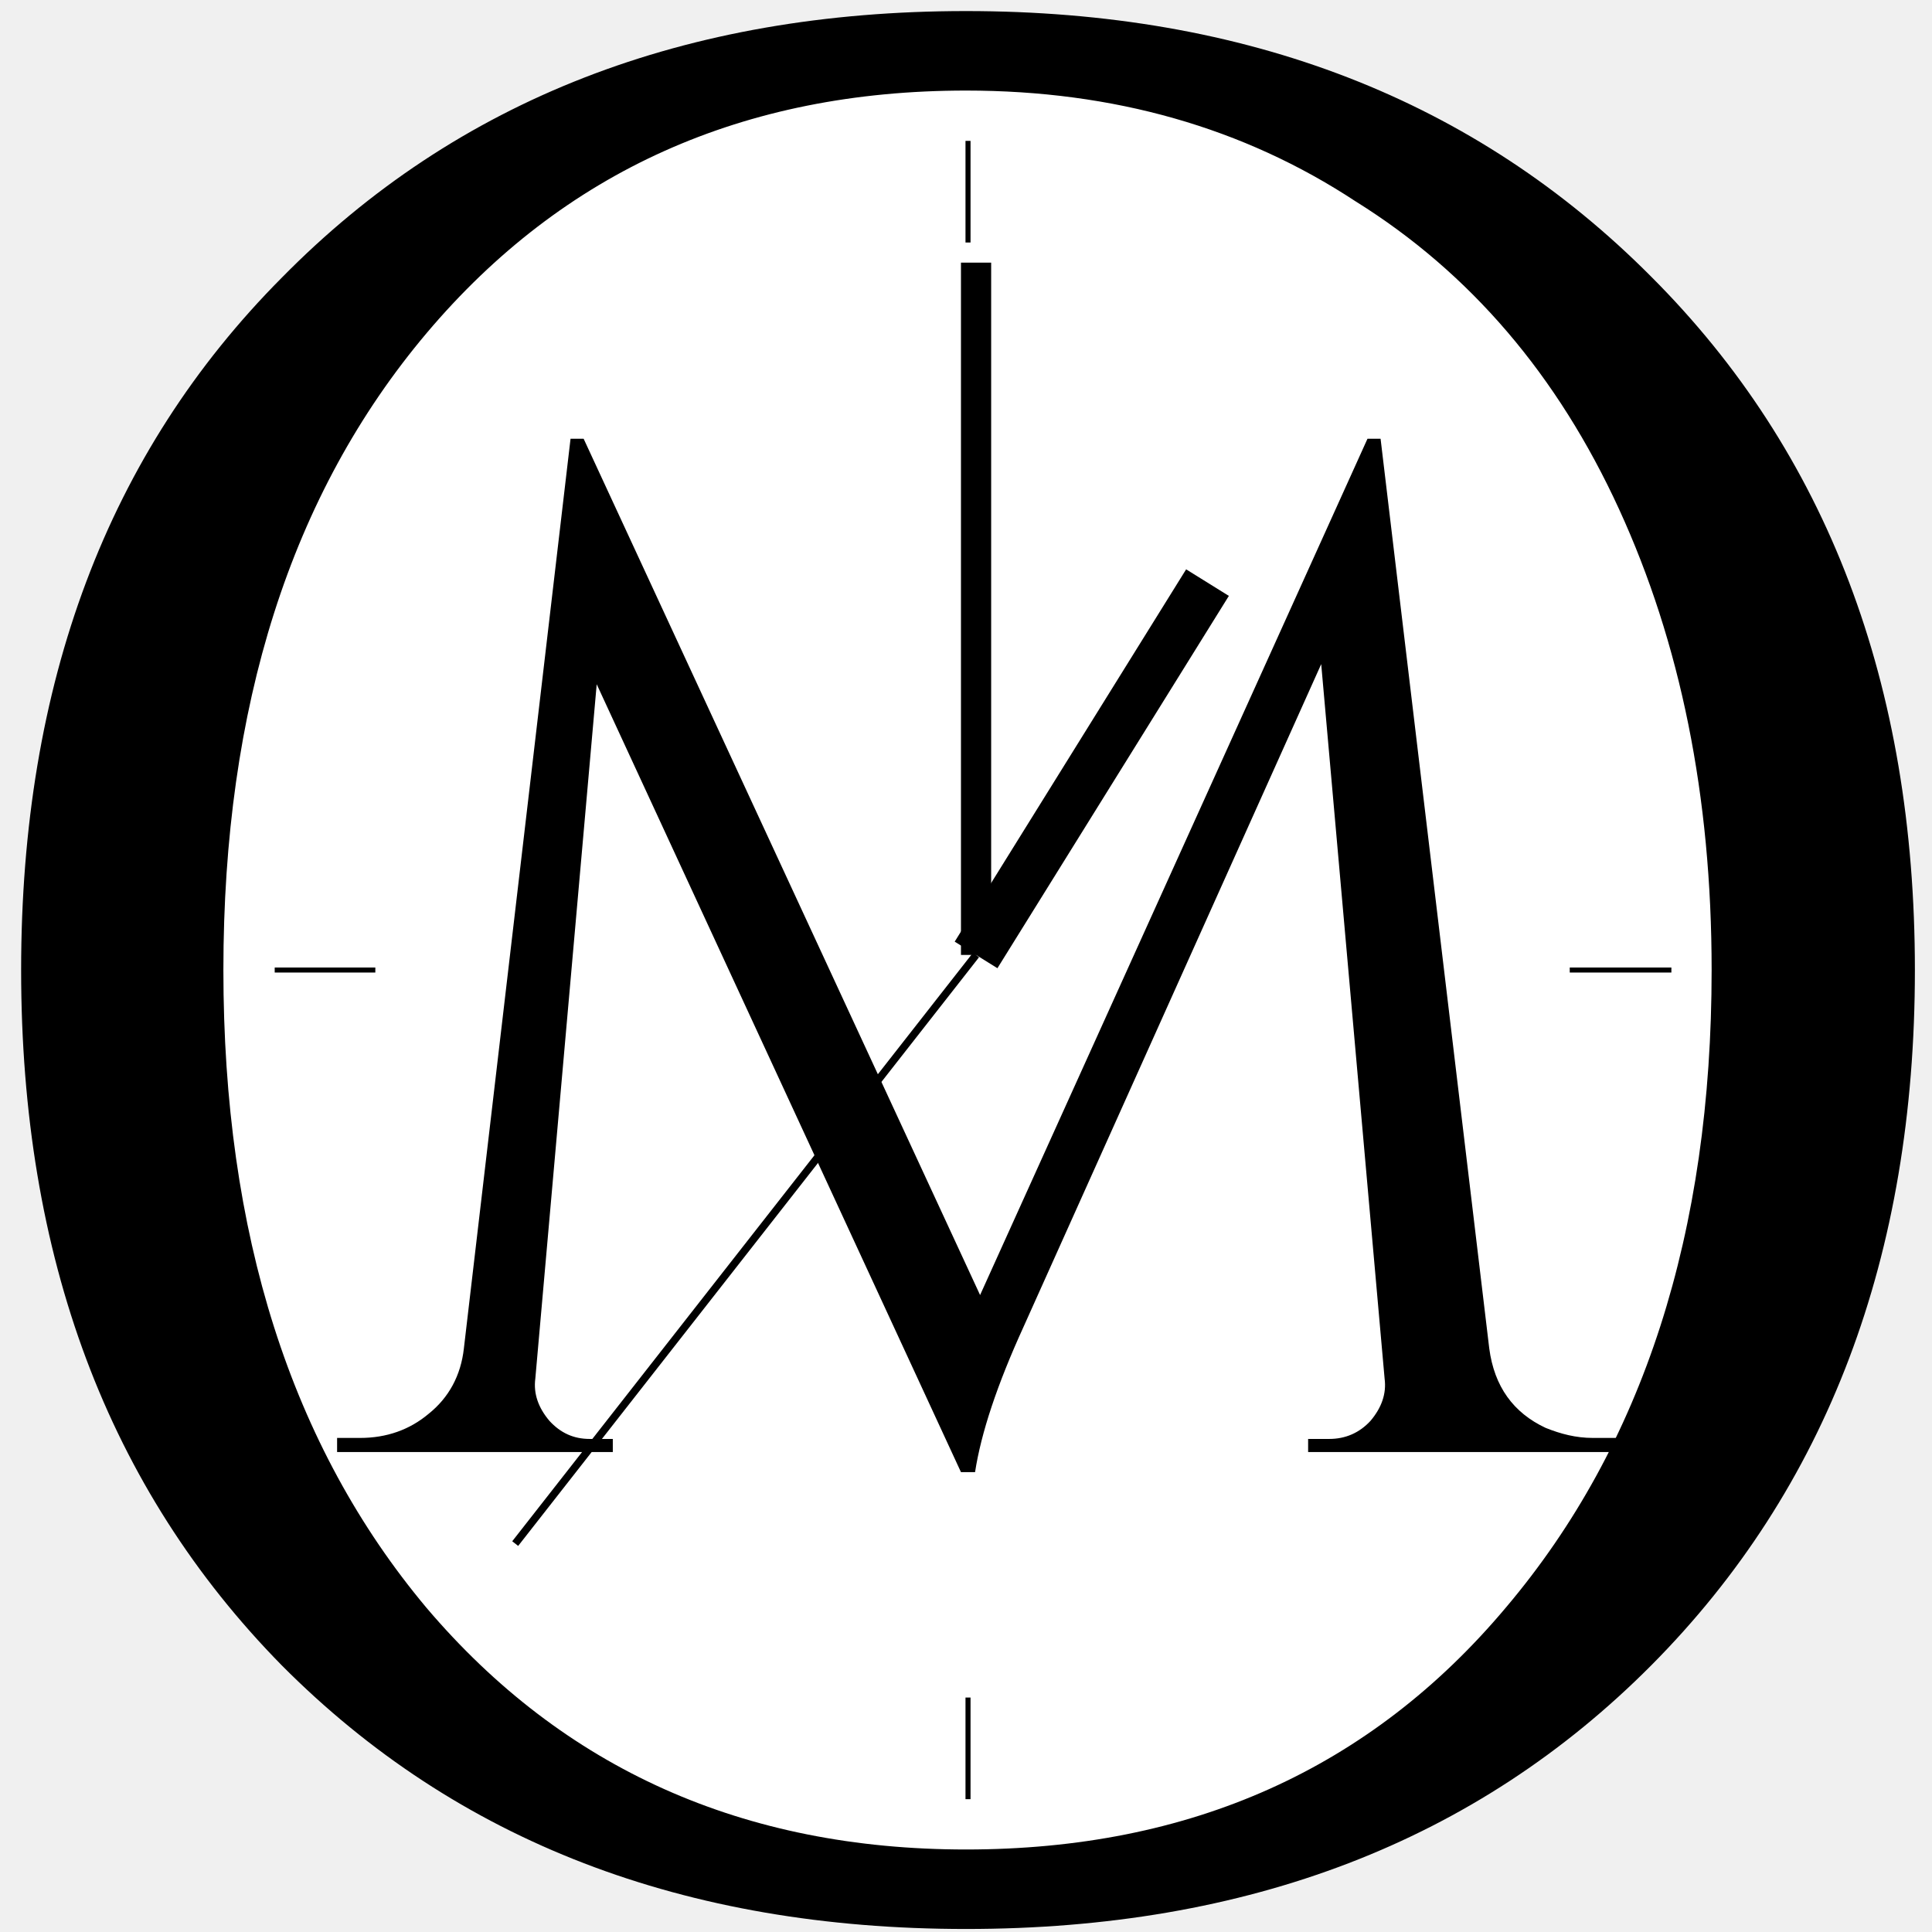
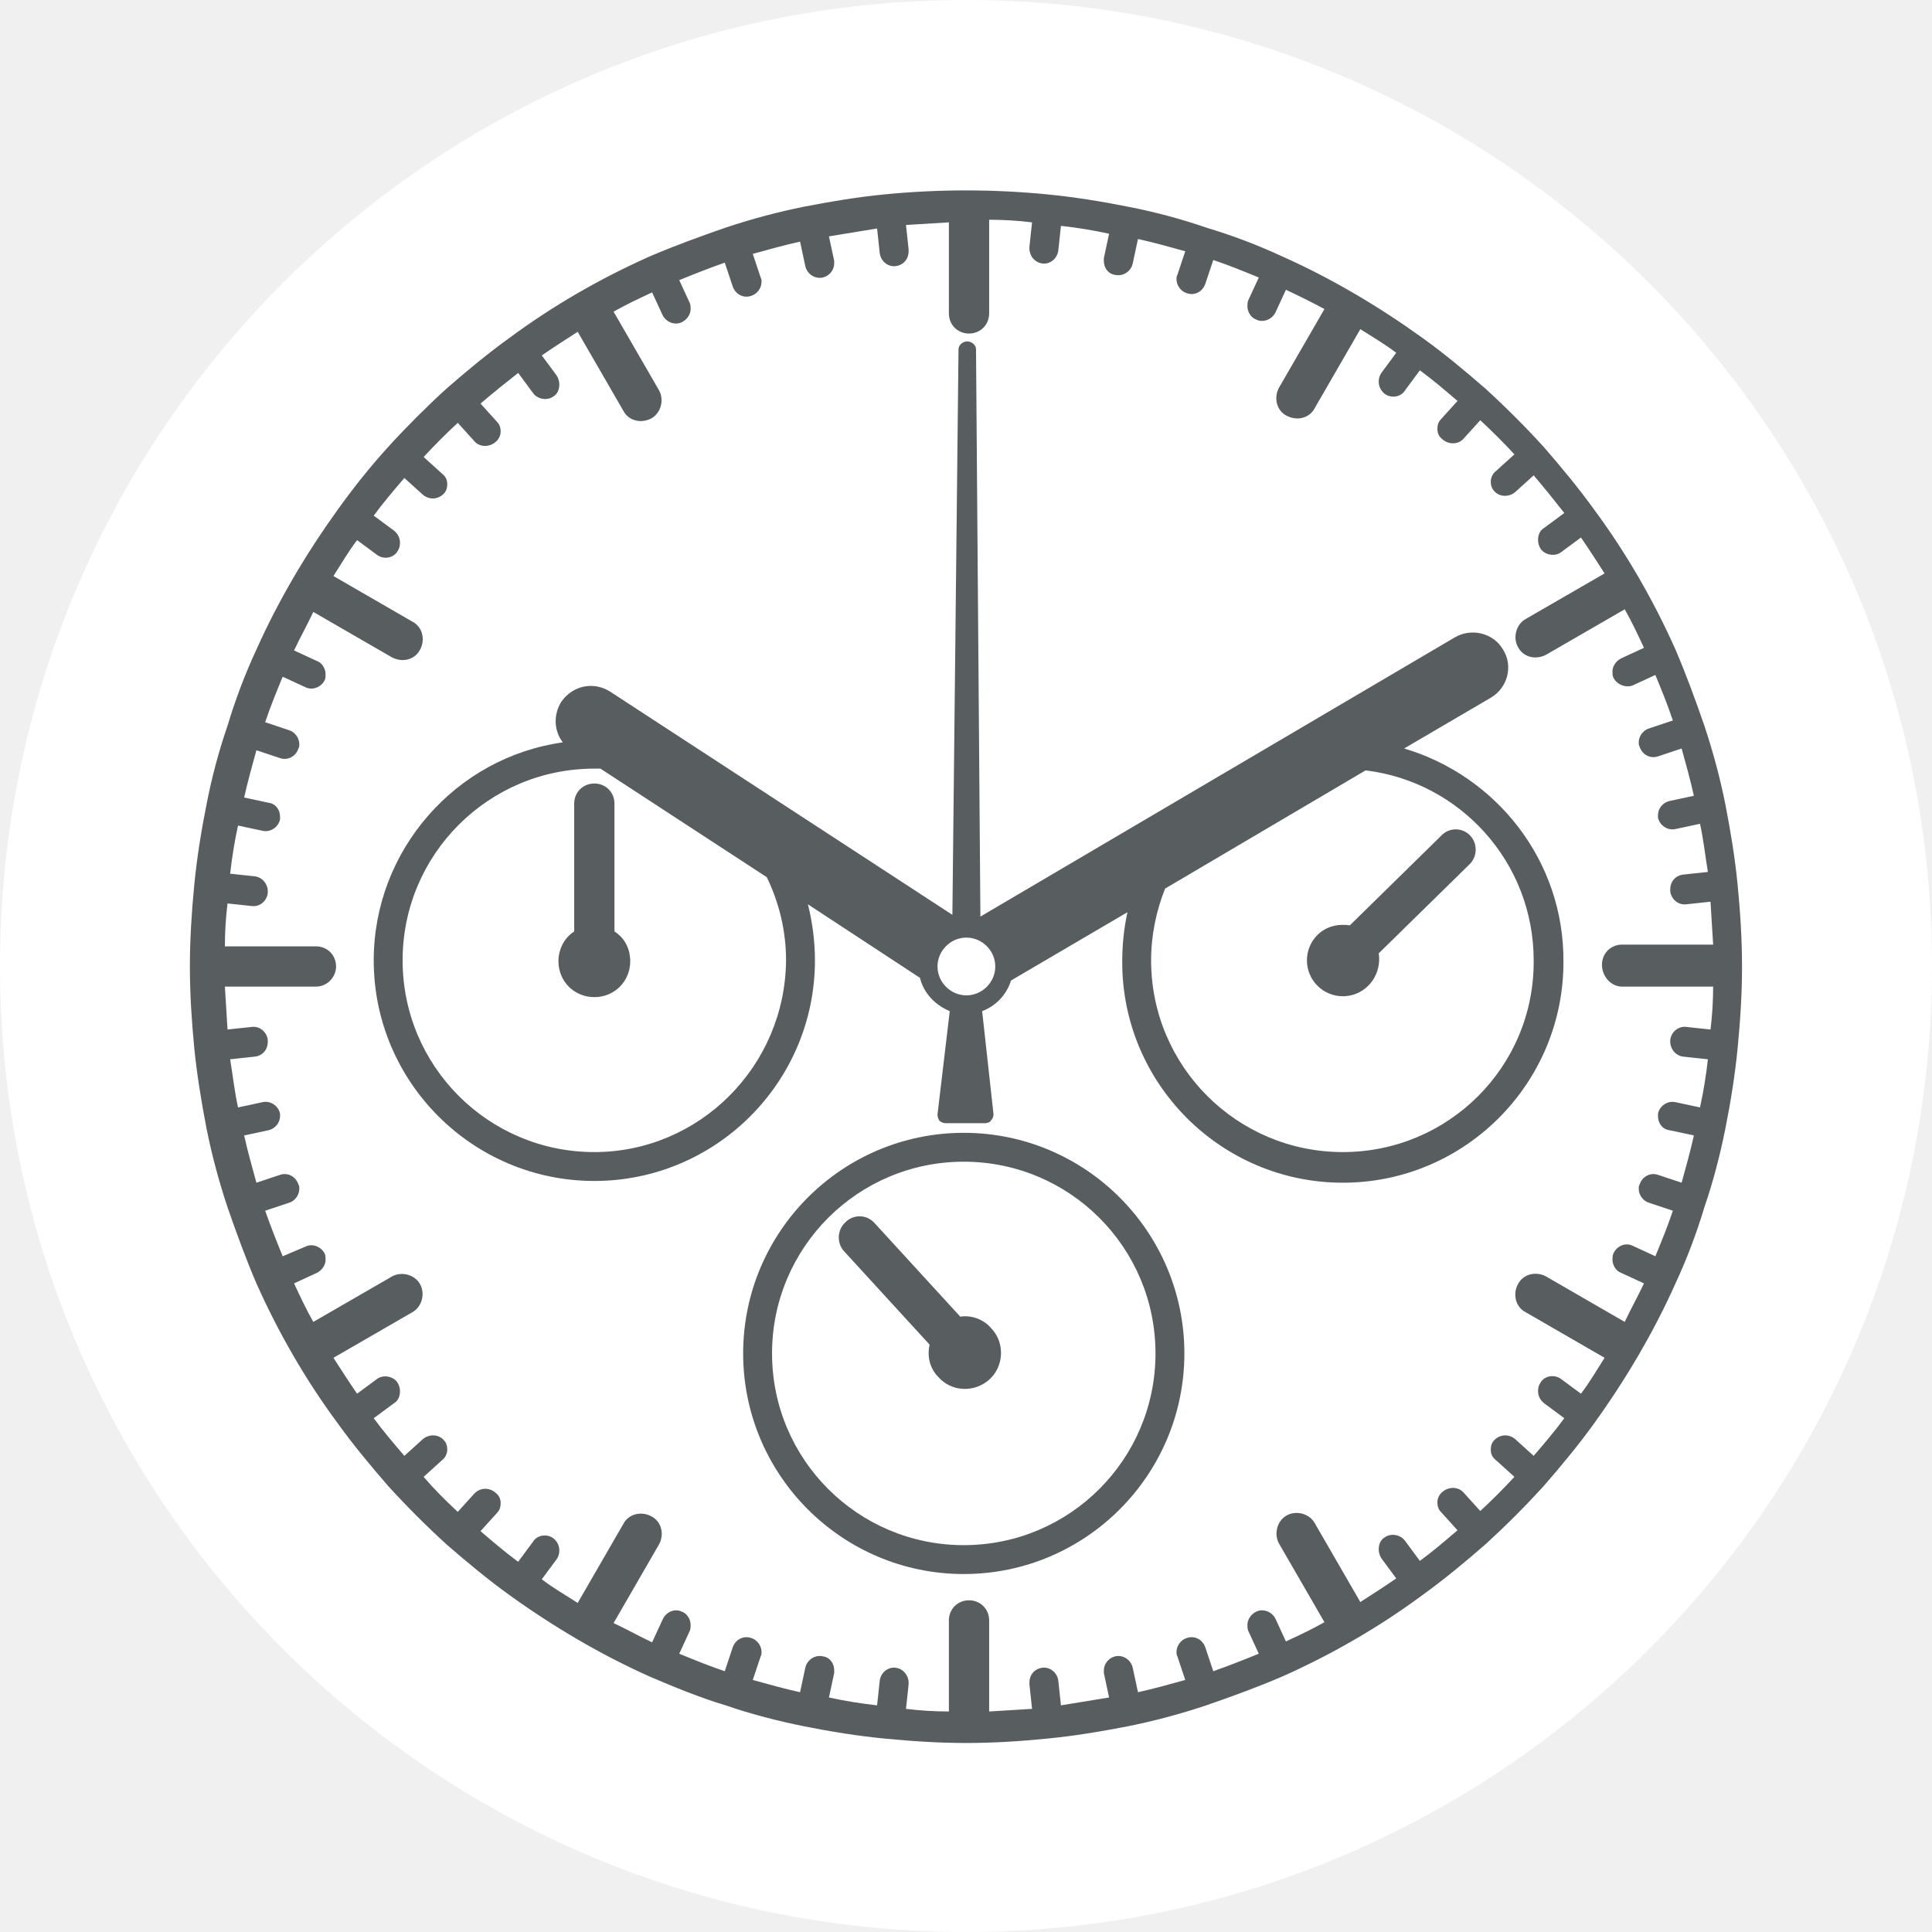
- <svg xmlns="http://www.w3.org/2000/svg" version="1.1" x="0px" y="0px" viewBox="0 0 192 192" style="enable-background:new 0 0 192 192;" xml:space="preserve">
+ <svg xmlns="http://www.w3.org/2000/svg" version="1.1" id="Capa_1" x="0px" y="0px" viewBox="0 0 64 64" style="enable-background:new 0 0 64 64;" xml:space="preserve">
  <style type="text/css">
	.st0{fill:#FFFFFF;}
- 	.st1{fill:none;stroke:#000000;stroke-width:0.5;stroke-miterlimit:10;}
- 	.st2{fill:none;stroke:#000000;stroke-width:3;stroke-miterlimit:10;}
- 	.st3{fill:none;stroke:#000000;stroke-width:5;stroke-miterlimit:10;}
- 	.st4{fill:none;stroke:#000000;stroke-width:0.75;stroke-miterlimit:10;}
+ 	.st1{fill:#585E60;}
</style>
-   <g id="Fondo">
-     <ellipse class="st0" cx="95.8" cy="95.4" rx="78.2" ry="91.7" />
-   </g>
-   <g id="Capa_1">
-     <g id="Reloj">
-       <path d="M28,27.6C45.4,9.9,68.1,1.1,96,1.1s50.6,8.8,68.1,26.4C181.6,45,190.3,68,190.3,96.4s-8.7,51.5-26.2,69.1    C146.7,183,124,191.7,96,191.7S45.4,183,28,165.5C10.7,147.9,2.1,124.9,2.1,96.4S10.7,45,28,27.6z M42.4,159.8    C56,175.8,73.9,183.8,96,183.8c22.3,0,40.2-8,53.7-24.1c13.6-16.1,20.4-37.2,20.4-63.3c0-17.3-3.1-32.5-9.2-45.8    c-6.1-13.3-14.8-23.5-26.2-30.6C123.6,12.7,110.7,9,96,9C73.9,9,56,17,42.4,33.1C28.9,49.1,22.2,70.2,22.2,96.4    S28.9,143.7,42.4,159.8z" />
-       <line class="st1" x1="96.2" y1="14" x2="96.2" y2="24.1" />
-       <line class="st1" x1="96.2" y1="168.7" x2="96.2" y2="178.8" />
-       <line class="st1" x1="156" y1="96.4" x2="166.1" y2="96.4" />
-       <line class="st1" x1="27.3" y1="96.4" x2="37.3" y2="96.4" />
-       <line class="st2" x1="97" y1="26.1" x2="97" y2="94.9" />
-       <line class="st3" x1="120" y1="57.9" x2="97" y2="94.9" />
-       <line class="st4" x1="51.2" y1="153.4" x2="97" y2="94.9" />
-     </g>
-     <g id="M">
-       <path d="M158.3,142.9h2.3v1.4H130V143h2.1c1.6,0,3-0.6,4.1-1.8c1.1-1.3,1.6-2.7,1.4-4.2l-6.3-71l-29.6,65.9    c-2.6,5.7-4.2,10.5-4.8,14.4h-1.4L59.3,68l-6.1,69c-0.2,1.5,0.3,2.9,1.4,4.2c1.1,1.2,2.4,1.8,4,1.8h2.3v1.3H33.5v-1.4h2.3    c2.6,0,4.9-0.8,6.8-2.4c2-1.6,3.2-3.8,3.5-6.5l10.6-90.4H58l39.4,85.1l38.5-85.1h1.3L148,134c0.5,3.8,2.4,6.4,5.6,7.9    C155.1,142.5,156.6,142.9,158.3,142.9z" />
+   <circle id="fondo" class="st0" cx="32" cy="32" r="32" />
+   <g id="Reloj" transform="translate(148.68 0) scale(0.29)">
+     <g>
+       <g>
+         <path class="st1" d="M-348.1,95.5l-10.4,10.2c-1.3-0.2-2.7,0.1-3.7,1.1c-1.6,1.6-1.6,4.2,0,5.8c1.6,1.6,4.2,1.6,5.8,0     c1-1,1.4-2.4,1.2-3.7l10.4-10.2c0.9-0.9,0.9-2.4,0-3.3S-347.2,94.5-348.1,95.5z" />
+         <path class="st1" d="M-314.2,101.1L-314.2,101.1c-0.3-3.1-0.8-6.1-1.4-9.2l0,0c-0.6-3-1.4-6-2.4-9l0,0c-1-2.9-2.1-5.9-3.3-8.7     l0,0c-2.5-5.6-5.6-11-9.3-16l0,0c-1.8-2.5-3.8-4.9-5.8-7.2c-2.1-2.3-4.3-4.5-6.6-6.6l0,0c-2.3-2-4.7-4-7.2-5.8l0,0     c-5-3.6-10.4-6.8-16-9.3l0,0c-2.8-1.3-5.7-2.4-8.7-3.3l0,0c-2.9-1-5.9-1.8-9-2.4l0,0c-3-0.6-6.1-1.1-9.2-1.4l0,0     c-6.1-0.6-12.4-0.6-18.5,0l0,0c-3.1,0.3-6.1,0.8-9.2,1.4l0,0c-3,0.6-6,1.4-9,2.4l0,0c-2.9,1-5.9,2.1-8.7,3.3l0,0     c-5.6,2.5-11,5.6-16,9.3l0,0c-2.5,1.8-4.9,3.8-7.2,5.8l0,0c-2.3,2.1-4.5,4.3-6.6,6.6l0,0c-2.1,2.3-4,4.7-5.8,7.2l0,0     c-3.6,5-6.8,10.4-9.3,16l0,0c-1.3,2.8-2.4,5.7-3.3,8.7l0,0c-1,2.9-1.8,5.9-2.4,9l0,0c-0.6,3-1.1,6.1-1.4,9.2l0,0     c-0.3,3.1-0.5,6.2-0.5,9.3c0,3.1,0.2,6.2,0.5,9.3l0,0c0.3,3,0.8,6.1,1.4,9.2l0,0c0.6,3,1.4,6,2.4,9l0,0c1,2.9,2.1,5.9,3.3,8.7     l0,0c2.5,5.6,5.6,11,9.3,16l0,0c1.8,2.5,3.8,4.9,5.8,7.2l0,0c2.1,2.3,4.3,4.5,6.6,6.6l0,0c2.3,2,4.7,4,7.2,5.8l0,0     c5,3.6,10.4,6.8,16,9.3l0,0c2.8,1.2,5.7,2.4,8.7,3.3l0,0c2.9,1,6,1.8,9,2.4c3,0.6,6.1,1.1,9.2,1.4l0,0c3.1,0.3,6.2,0.5,9.3,0.5     c3.1,0,6.2-0.2,9.2-0.5l0,0c3.1-0.3,6.1-0.8,9.2-1.4l0,0c3-0.6,6-1.4,9-2.4l0,0c2.9-1,5.9-2.1,8.7-3.3l0,0c5.6-2.5,11-5.6,16-9.3     l0,0c2.5-1.8,4.9-3.8,7.2-5.8l0,0c2.3-2.1,4.5-4.3,6.6-6.6l0,0c2-2.3,4-4.7,5.8-7.2l0,0c3.6-5,6.8-10.4,9.3-16l0,0     c1.3-2.8,2.4-5.7,3.3-8.7l0,0c1-2.9,1.8-6,2.4-9l0,0c0.6-3,1.1-6.1,1.4-9.2l0,0c0.3-3.1,0.5-6.2,0.5-9.3     S-313.9,104.2-314.2,101.1z M-327.4,112.7h10.4c0,1.6-0.1,3.3-0.3,4.9l-2.8-0.3c-0.9-0.1-1.7,0.6-1.8,1.5c0,0.1,0,0.1,0,0.2     c0,0.8,0.6,1.6,1.5,1.7l2.8,0.3c-0.2,1.8-0.5,3.7-0.9,5.5l-2.8-0.6c-0.9-0.2-1.8,0.4-2,1.3c0,0.1,0,0.2,0,0.3     c0,0.8,0.5,1.5,1.3,1.6l2.8,0.6c-0.4,1.8-0.9,3.6-1.4,5.4l-2.7-0.9c-0.9-0.3-1.8,0.2-2.1,1.1c-0.1,0.2-0.1,0.3-0.1,0.5     c0,0.7,0.5,1.4,1.2,1.6l2.7,0.9c-0.6,1.8-1.3,3.5-2,5.2l-2.6-1.2c-0.8-0.4-1.8,0-2.2,0.9c-0.1,0.2-0.1,0.5-0.1,0.7     c0,0.6,0.4,1.3,1,1.5l2.6,1.2c-0.7,1.5-1.5,2.9-2.2,4.4l-9-5.2c-1.1-0.6-2.6-0.3-3.2,0.9c-0.6,1.1-0.3,2.6,0.9,3.2l9,5.2     c-0.9,1.4-1.7,2.8-2.7,4.1l-2.3-1.7c-0.7-0.5-1.8-0.4-2.3,0.4c-0.2,0.3-0.3,0.6-0.3,1c0,0.5,0.2,1,0.7,1.4l2.3,1.7     c-1.1,1.5-2.3,2.9-3.5,4.3l-2.1-1.9c-0.7-0.6-1.7-0.6-2.4,0.1c-0.3,0.3-0.4,0.7-0.4,1.1c0,0.5,0.2,0.9,0.6,1.2l2.1,1.9     c-1.3,1.4-2.6,2.7-3.9,3.9l-1.9-2.1c-0.6-0.7-1.7-0.7-2.4-0.1c-0.4,0.3-0.6,0.8-0.6,1.2s0.1,0.8,0.4,1.1l1.9,2.1     c-1.4,1.2-2.8,2.4-4.3,3.5l-1.7-2.3c-0.5-0.7-1.6-0.9-2.3-0.4c-0.5,0.3-0.7,0.8-0.7,1.4c0,0.3,0.1,0.7,0.3,1l1.7,2.3     c-1.3,0.9-2.7,1.8-4.1,2.7l-5.2-9c-0.6-1.1-2.1-1.5-3.2-0.9s-1.5,2.1-0.9,3.2l5.2,9c-1.4,0.8-2.9,1.5-4.4,2.2l-1.2-2.6     c-0.4-0.8-1.4-1.2-2.2-0.8c-0.6,0.3-1,0.9-1,1.5c0,0.2,0,0.5,0.1,0.7l1.2,2.6c-1.7,0.7-3.5,1.4-5.2,2l-0.9-2.7     c-0.3-0.9-1.2-1.4-2.1-1.1c-0.7,0.2-1.2,0.9-1.2,1.6c0,0.2,0,0.3,0.1,0.5l0.9,2.7c-1.8,0.5-3.6,1-5.4,1.4l-0.6-2.8     c-0.2-0.9-1.1-1.5-2-1.3c-0.8,0.2-1.3,0.9-1.3,1.6c0,0.1,0,0.2,0,0.3l0.6,2.8c-1.8,0.3-3.7,0.6-5.5,0.9l-0.3-2.8     c-0.1-0.9-0.9-1.6-1.8-1.5s-1.5,0.8-1.5,1.7c0,0.1,0,0.1,0,0.2l0.3,2.8c-1.6,0.1-3.3,0.2-4.9,0.3v-10.4c0-1.3-1-2.3-2.3-2.3l0,0     c-1.3,0-2.3,1-2.3,2.3v10.4c-1.6,0-3.3-0.1-4.9-0.3l0.3-2.8c0-0.1,0-0.1,0-0.2c0-0.8-0.6-1.6-1.5-1.7c-0.9-0.1-1.7,0.6-1.8,1.5     l-0.3,2.8c-1.8-0.2-3.7-0.5-5.5-0.9l0.6-2.8c0-0.1,0-0.2,0-0.3c0-0.8-0.5-1.5-1.3-1.6c-0.9-0.2-1.8,0.4-2,1.3l-0.6,2.8     c-1.8-0.4-3.6-0.9-5.4-1.4l0.9-2.7c0.1-0.2,0.1-0.3,0.1-0.5c0-0.7-0.5-1.4-1.2-1.6c-0.9-0.3-1.8,0.2-2.1,1.1l-0.9,2.7     c-1.8-0.6-3.5-1.3-5.2-2l1.2-2.6c0.1-0.2,0.1-0.5,0.1-0.7c0-0.6-0.4-1.3-1-1.5c-0.8-0.4-1.8,0-2.2,0.9l-1.2,2.6     c-1.5-0.7-2.9-1.5-4.4-2.2l5.2-9c0.6-1.1,0.3-2.6-0.9-3.2c-1.1-0.6-2.6-0.3-3.2,0.9l-5.2,9c-1.4-0.9-2.8-1.7-4.1-2.7l1.7-2.3     c0.2-0.3,0.3-0.6,0.3-1c0-0.5-0.2-1-0.7-1.4c-0.7-0.5-1.8-0.4-2.3,0.4l-1.7,2.3c-1.5-1.1-2.9-2.3-4.3-3.5l1.9-2.1     c0.3-0.3,0.4-0.7,0.4-1.1c0-0.5-0.2-0.9-0.6-1.2c-0.7-0.6-1.7-0.6-2.4,0.1l-1.9,2.1c-1.4-1.3-2.7-2.6-3.9-4l2.1-1.9     c0.4-0.3,0.6-0.8,0.6-1.2s-0.1-0.8-0.4-1.1c-0.6-0.7-1.7-0.7-2.4-0.1l-2.1,1.9c-1.2-1.4-2.4-2.8-3.5-4.3l2.3-1.7     c0.5-0.3,0.7-0.8,0.7-1.4c0-0.3-0.1-0.7-0.3-1c-0.5-0.7-1.6-0.9-2.3-0.4l-2.3,1.7c-0.9-1.3-1.8-2.7-2.7-4.1l9-5.2     c1.1-0.6,1.5-2.1,0.9-3.2c-0.6-1.1-2.1-1.5-3.2-0.9l-9,5.2c-0.8-1.4-1.5-2.9-2.2-4.4l2.6-1.2c0.6-0.3,1-0.9,1-1.5     c0-0.2,0-0.5-0.1-0.7c-0.4-0.8-1.4-1.2-2.2-0.8l-2.6,1.1c-0.7-1.7-1.4-3.5-2-5.2l2.7-0.9c0.7-0.2,1.2-0.9,1.2-1.6     c0-0.2,0-0.3-0.1-0.5c-0.3-0.9-1.2-1.4-2.1-1.1l-2.7,0.9c-0.5-1.8-1-3.6-1.4-5.4l2.8-0.6c0.8-0.2,1.3-0.9,1.3-1.6     c0-0.1,0-0.2,0-0.3c-0.2-0.9-1.1-1.5-2-1.3l-2.8,0.6c-0.4-1.8-0.6-3.7-0.9-5.5l2.8-0.3c0.9-0.1,1.5-0.8,1.5-1.7     c0-0.1,0-0.1,0-0.2c-0.1-0.9-0.9-1.6-1.8-1.5l-2.8,0.3c-0.1-1.6-0.2-3.3-0.3-4.9h10.4c1.3,0,2.3-1.1,2.3-2.3c0-1.3-1-2.3-2.3-2.3     H-487c0-1.6,0.1-3.3,0.3-4.9l2.8,0.3c0.9,0.1,1.7-0.6,1.8-1.5c0-0.1,0-0.1,0-0.2c0-0.8-0.6-1.6-1.5-1.7l-2.8-0.3     c0.2-1.8,0.5-3.7,0.9-5.5l2.8,0.6c0.9,0.2,1.8-0.4,2-1.3c0-0.1,0-0.2,0-0.3c0-0.8-0.5-1.5-1.3-1.6l-2.8-0.6     c0.4-1.8,0.9-3.6,1.4-5.4l2.7,0.9c0.9,0.3,1.8-0.2,2.1-1.1c0.1-0.2,0.1-0.3,0.1-0.5c0-0.7-0.5-1.4-1.2-1.6l-2.7-0.9     c0.6-1.8,1.3-3.5,2-5.2l2.6,1.2c0.8,0.4,1.8,0,2.2-0.8c0.1-0.2,0.1-0.5,0.1-0.7c0-0.6-0.4-1.3-1-1.5l-2.6-1.2     c0.7-1.5,1.5-2.9,2.2-4.4l9,5.2c0.4,0.2,0.8,0.3,1.2,0.3c0.8,0,1.6-0.4,2-1.2c0.6-1.1,0.3-2.6-0.9-3.2l-9-5.2     c0.9-1.4,1.7-2.8,2.7-4.1l2.3,1.7c0.7,0.5,1.8,0.4,2.3-0.4c0.2-0.3,0.3-0.6,0.3-1c0-0.5-0.2-1-0.7-1.4l-2.3-1.7     c1.1-1.5,2.3-2.9,3.5-4.3l2.1,1.9c0.7,0.6,1.7,0.6,2.4-0.1c0.3-0.3,0.4-0.7,0.4-1.1c0-0.5-0.2-0.9-0.6-1.2l-2.1-1.9     c1.3-1.4,2.6-2.7,3.9-3.9l1.9,2.1c0.6,0.7,1.7,0.7,2.4,0.1c0.4-0.3,0.6-0.8,0.6-1.2s-0.1-0.8-0.4-1.1l-1.9-2.1     c1.4-1.2,2.9-2.4,4.3-3.5l1.7,2.3c0.5,0.7,1.6,0.9,2.3,0.4c0.5-0.3,0.7-0.8,0.7-1.4c0-0.3-0.1-0.7-0.3-1l-1.7-2.3     c1.3-0.9,2.7-1.8,4.1-2.7l5.2,9c0.4,0.8,1.2,1.2,2,1.2c0.4,0,0.8-0.1,1.2-0.3c1.1-0.6,1.5-2.1,0.9-3.2l-5.2-9     c1.4-0.8,2.9-1.5,4.4-2.2l1.2,2.6c0.4,0.8,1.4,1.2,2.2,0.8c0.6-0.3,1-0.9,1-1.5c0-0.2,0-0.5-0.1-0.7l-1.2-2.6     c1.7-0.7,3.5-1.4,5.2-2l0.9,2.7c0.3,0.9,1.2,1.4,2.1,1.1c0.7-0.2,1.2-0.9,1.2-1.6c0-0.2,0-0.3-0.1-0.5l-0.9-2.7     c1.8-0.5,3.6-1,5.4-1.4l0.6,2.8c0.2,0.9,1.1,1.5,2,1.3c0.8-0.2,1.3-0.9,1.3-1.6c0-0.1,0-0.2,0-0.3L-418,27     c1.8-0.3,3.7-0.6,5.5-0.9l0.3,2.8c0.1,0.9,0.9,1.6,1.8,1.5s1.5-0.8,1.5-1.7c0-0.1,0-0.1,0-0.2l-0.3-2.8c1.6-0.1,3.3-0.2,4.9-0.3     v10.4c0,1.3,1,2.3,2.3,2.3s2.3-1,2.3-2.3V25.1c1.6,0,3.3,0.1,4.9,0.3l-0.3,2.8c0,0.1,0,0.1,0,0.2c0,0.8,0.6,1.6,1.5,1.7     s1.7-0.6,1.8-1.5l0.3-2.8c1.8,0.2,3.7,0.5,5.5,0.9l-0.6,2.8c0,0.1,0,0.2,0,0.3c0,0.8,0.5,1.5,1.3,1.6c0.9,0.2,1.8-0.4,2-1.3     l0.6-2.8c1.8,0.4,3.6,0.9,5.4,1.4l-0.9,2.7c-0.1,0.2-0.1,0.3-0.1,0.5c0,0.7,0.5,1.4,1.2,1.6c0.9,0.3,1.8-0.2,2.1-1.1l0.9-2.7     c1.8,0.6,3.5,1.3,5.2,2l-1.2,2.6c-0.1,0.2-0.1,0.5-0.1,0.7c0,0.6,0.4,1.3,1,1.5c0.8,0.4,1.8,0,2.2-0.8l1.2-2.6     c1.5,0.7,2.9,1.4,4.4,2.2l-5.2,9c-0.6,1.1-0.3,2.6,0.9,3.2c0.4,0.2,0.8,0.3,1.2,0.3c0.8,0,1.6-0.4,2-1.2l5.2-9     c1.4,0.9,2.8,1.7,4.1,2.7l-1.7,2.3c-0.2,0.3-0.3,0.6-0.3,1c0,0.5,0.2,1,0.7,1.4c0.7,0.5,1.8,0.4,2.3-0.4l1.7-2.3     c1.5,1.1,2.9,2.3,4.3,3.5l-1.9,2.1c-0.3,0.3-0.4,0.7-0.4,1.1c0,0.5,0.2,0.9,0.6,1.2c0.7,0.6,1.8,0.6,2.4-0.1l1.9-2.1     c1.4,1.3,2.7,2.6,3.9,3.9l-2.1,1.9c-0.4,0.3-0.6,0.8-0.6,1.2s0.1,0.8,0.4,1.1c0.6,0.7,1.7,0.7,2.4,0.1l2.1-1.9     c1.2,1.4,2.4,2.9,3.5,4.3l-2.3,1.7c-0.5,0.3-0.7,0.8-0.7,1.4c0,0.3,0.1,0.7,0.3,1c0.5,0.7,1.6,0.9,2.3,0.4l2.3-1.7     c0.9,1.3,1.8,2.7,2.7,4.1l-9,5.2c-1.1,0.6-1.5,2.1-0.9,3.2c0.4,0.8,1.2,1.2,2,1.2c0.4,0,0.8-0.1,1.2-0.3l9-5.2     c0.8,1.4,1.5,2.9,2.2,4.4l-2.6,1.2c-0.6,0.3-1,0.9-1,1.5c0,0.2,0,0.5,0.1,0.7c0.4,0.8,1.4,1.2,2.2,0.9l2.6-1.2     c0.7,1.7,1.4,3.4,2,5.2l-2.7,0.9c-0.7,0.2-1.2,0.9-1.2,1.6c0,0.2,0,0.3,0.1,0.5c0.3,0.9,1.2,1.4,2.1,1.1l2.7-0.9     c0.5,1.8,1,3.6,1.4,5.4l-2.8,0.6c-0.8,0.2-1.3,0.9-1.3,1.6c0,0.1,0,0.2,0,0.3c0.2,0.9,1.1,1.5,2,1.3l2.8-0.6     c0.4,1.8,0.6,3.7,0.9,5.5l-2.8,0.3c-0.9,0.1-1.5,0.8-1.5,1.7c0,0.1,0,0.1,0,0.2c0.1,0.9,0.9,1.6,1.8,1.5l2.8-0.3     c0.1,1.6,0.2,3.3,0.3,4.9h-10.4l0,0c-1.3,0-2.3,1-2.3,2.3S-328.7,112.7-327.4,112.7z" />
+         <path class="st1" d="M-442.5,106.4V91.8c0-1.3-1-2.3-2.3-2.3s-2.3,1-2.3,2.3v14.6c-1.1,0.7-1.8,2-1.8,3.4c0,2.3,1.8,4.1,4.1,4.1     c2.3,0,4.1-1.8,4.1-4.1C-440.7,108.3-441.4,107.1-442.5,106.4z" />
+         <path class="st1" d="M-402.6,129.4c-13.9,0-25.2,11.3-25.2,25.2s11.3,25.2,25.2,25.2c13.9,0,25.2-11.3,25.2-25.2     S-388.7,129.4-402.6,129.4z M-402.6,176.5c-12.1,0-21.9-9.8-21.9-21.9c0-12.1,9.8-21.9,21.9-21.9s21.9,9.8,21.9,21.9     S-390.5,176.5-402.6,176.5z" />
+         <path class="st1" d="M-403,150.4l-9.8-10.7c-0.9-1-2.4-1-3.3-0.1c-1,0.9-1,2.4-0.2,3.3l9.8,10.7c-0.3,1.3,0,2.7,1,3.7     c1.5,1.7,4.1,1.8,5.8,0.3c1.7-1.5,1.8-4.2,0.3-5.8C-400.3,150.7-401.7,150.2-403,150.4z" />
+         <path class="st1" d="M-352.3,85.5l9.9-5.8c1.9-1.1,2.6-3.6,1.4-5.5c-1.1-1.9-3.6-2.5-5.5-1.4l-54.2,31.9l-0.5-64.8     c0-0.5-0.5-0.9-1-0.9s-1,0.4-1,0.9l-0.7,64.6L-443,79c-1.9-1.2-4.3-0.7-5.6,1.2c-0.9,1.5-0.8,3.3,0.2,4.6     c-12.2,1.7-21.6,12.3-21.6,24.9c0,13.9,11.3,25.2,25.2,25.2c13.9,0,25.2-11.3,25.2-25.2c0-2.2-0.3-4.4-0.8-6.4l12.8,8.4     c0.4,1.7,1.7,3.1,3.4,3.8l-1.4,11.8c0,0.3,0.1,0.5,0.2,0.7c0.2,0.2,0.5,0.3,0.7,0.3h4.5c0.3,0,0.6-0.1,0.7-0.3     c0.2-0.2,0.3-0.5,0.3-0.7l-1.3-11.8c1.6-0.6,2.8-1.9,3.3-3.5l13.3-7.8c-0.4,1.8-0.6,3.7-0.6,5.7c0,13.9,11.3,25.2,25.2,25.2     c13.9,0,25.2-11.3,25.2-25.2C-334,98.3-341.8,88.6-352.3,85.5z M-444.8,131.6c-12.1,0-21.9-9.8-21.9-21.9s9.8-21.9,21.9-21.9     c0.2,0,0.5,0,0.7,0l19,12.4c1.4,2.9,2.2,6.1,2.2,9.5C-423,121.8-432.8,131.6-444.8,131.6z M-402.3,113.7c-1.8,0-3.3-1.5-3.3-3.3     s1.5-3.3,3.3-3.3s3.3,1.5,3.3,3.3S-400.5,113.7-402.3,113.7z M-359.3,131.6c-12.1,0-21.9-9.8-21.9-21.9c0-2.9,0.6-5.7,1.6-8.2     l22.9-13.5c10.8,1.3,19.2,10.5,19.2,21.7C-337.4,121.8-347.2,131.6-359.3,131.6z" />
+       </g>
    </g>
  </g>
</svg>
